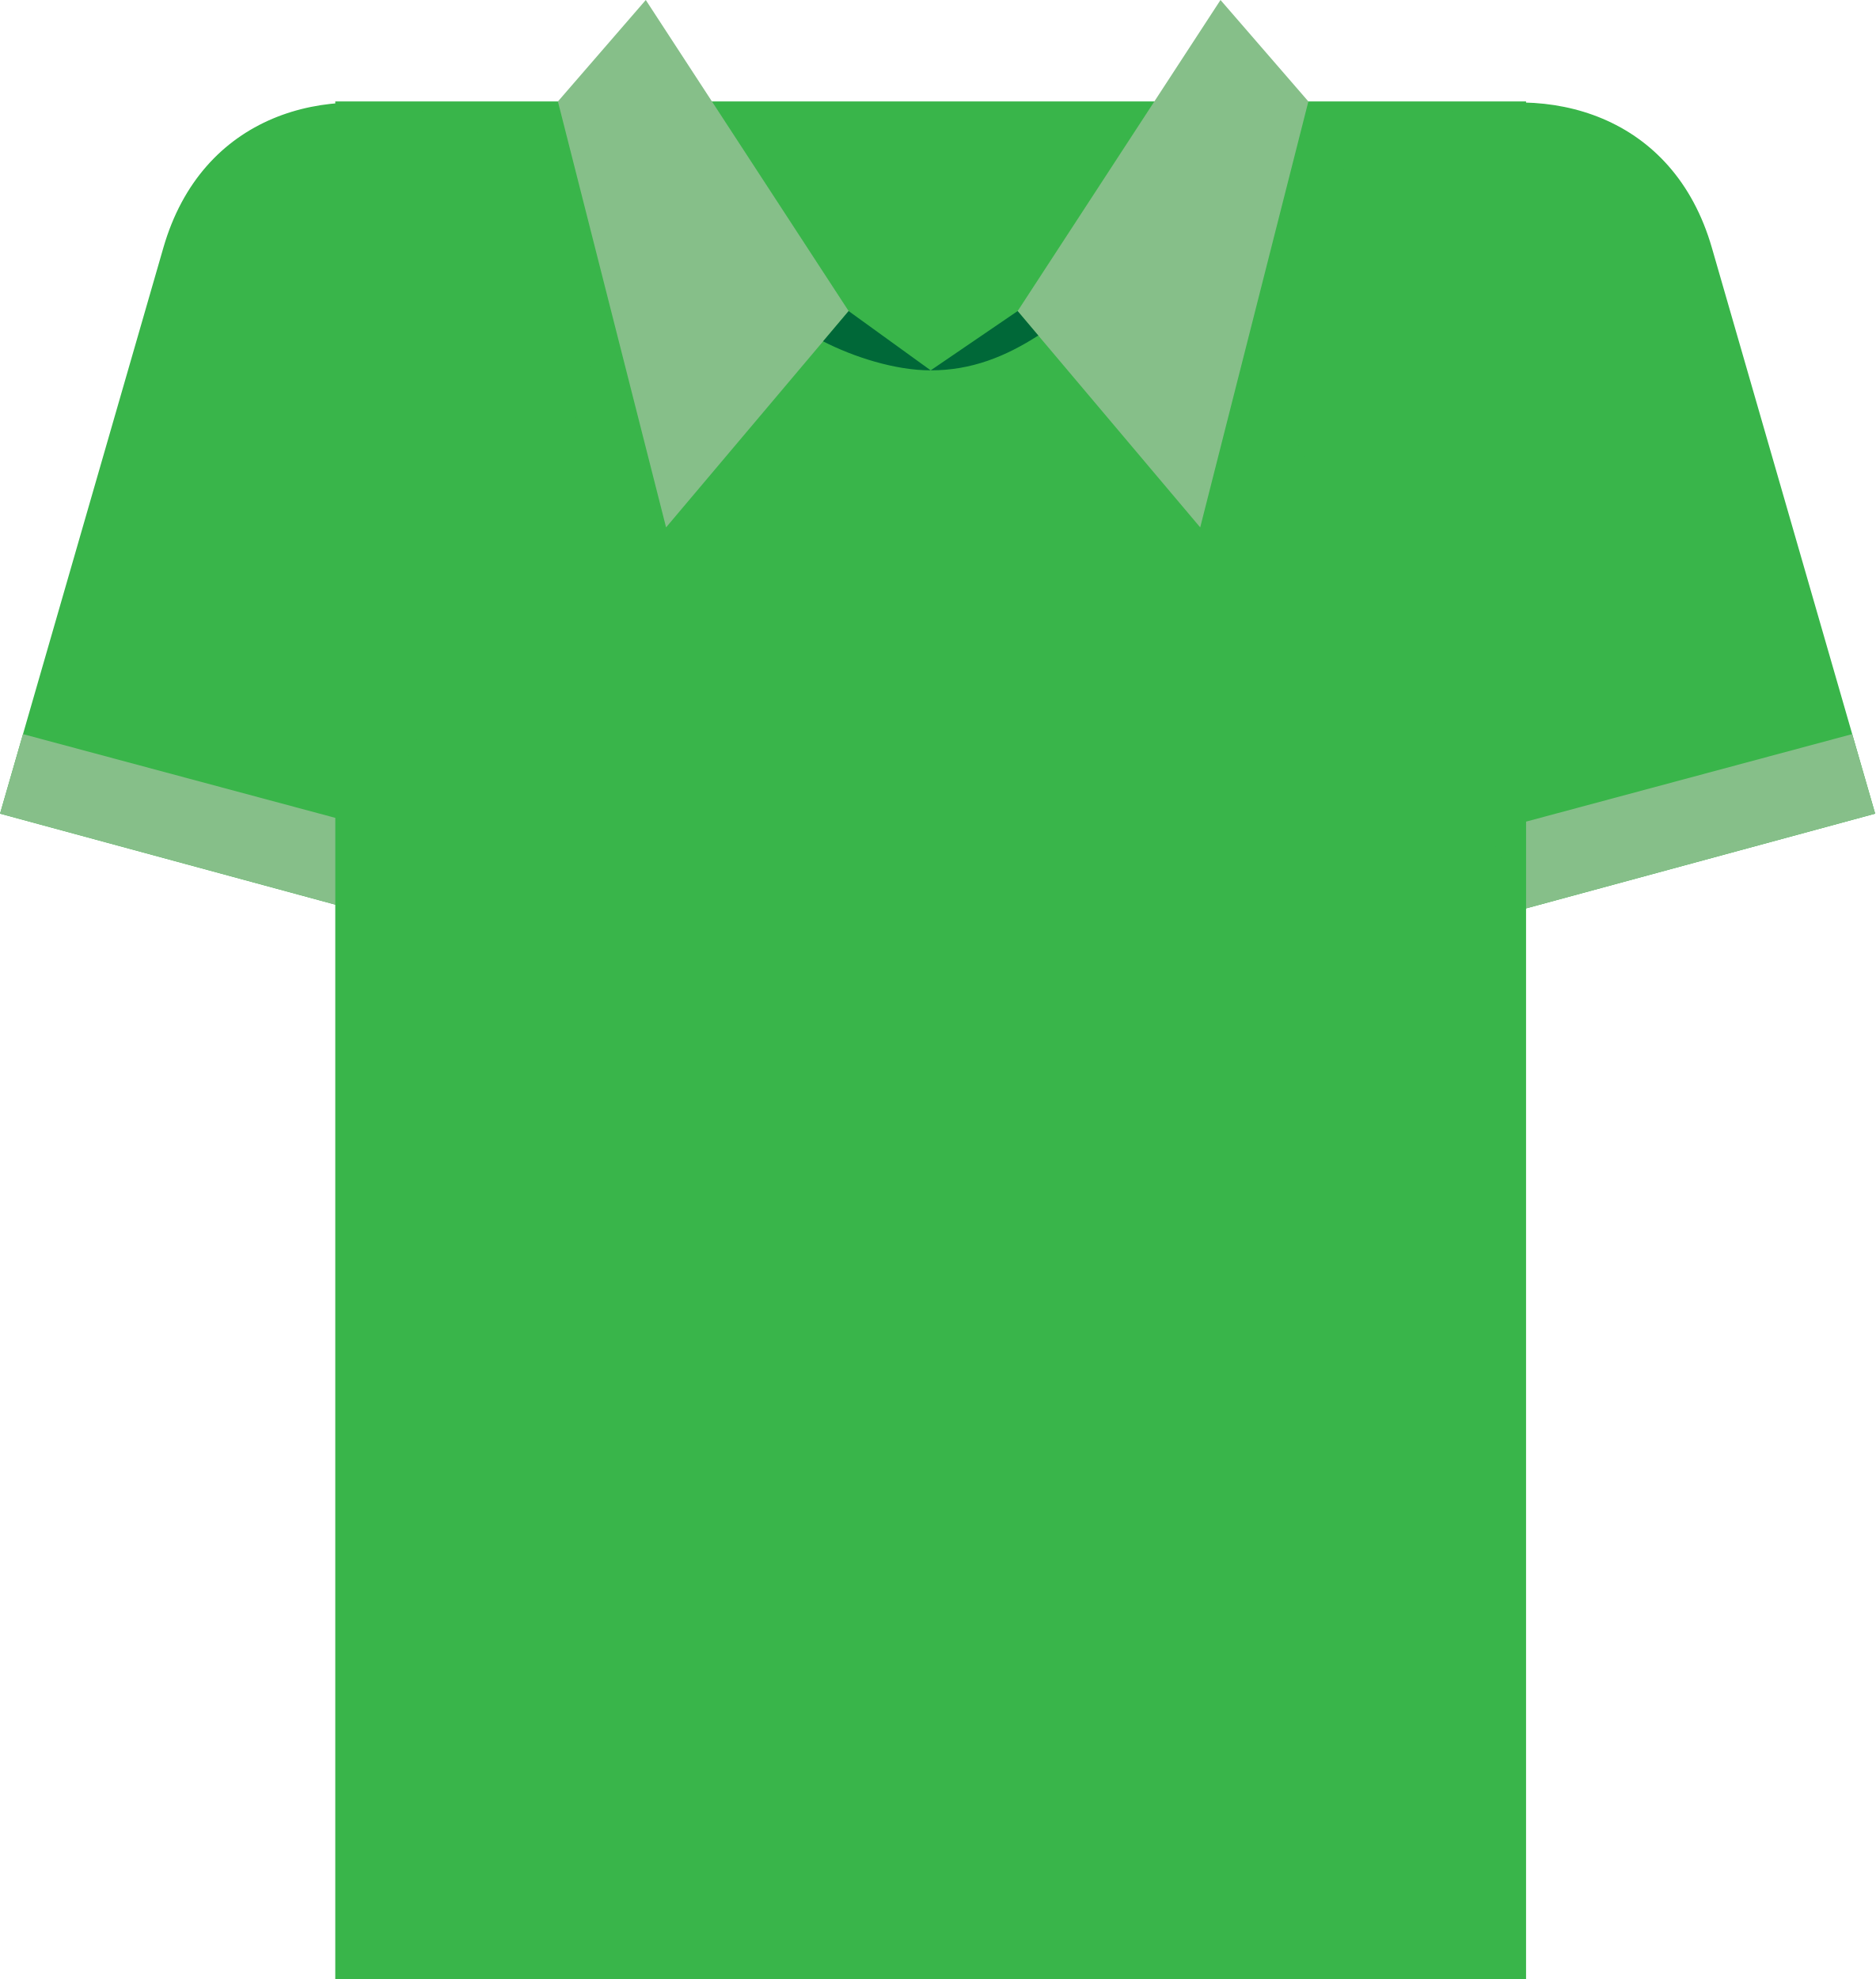
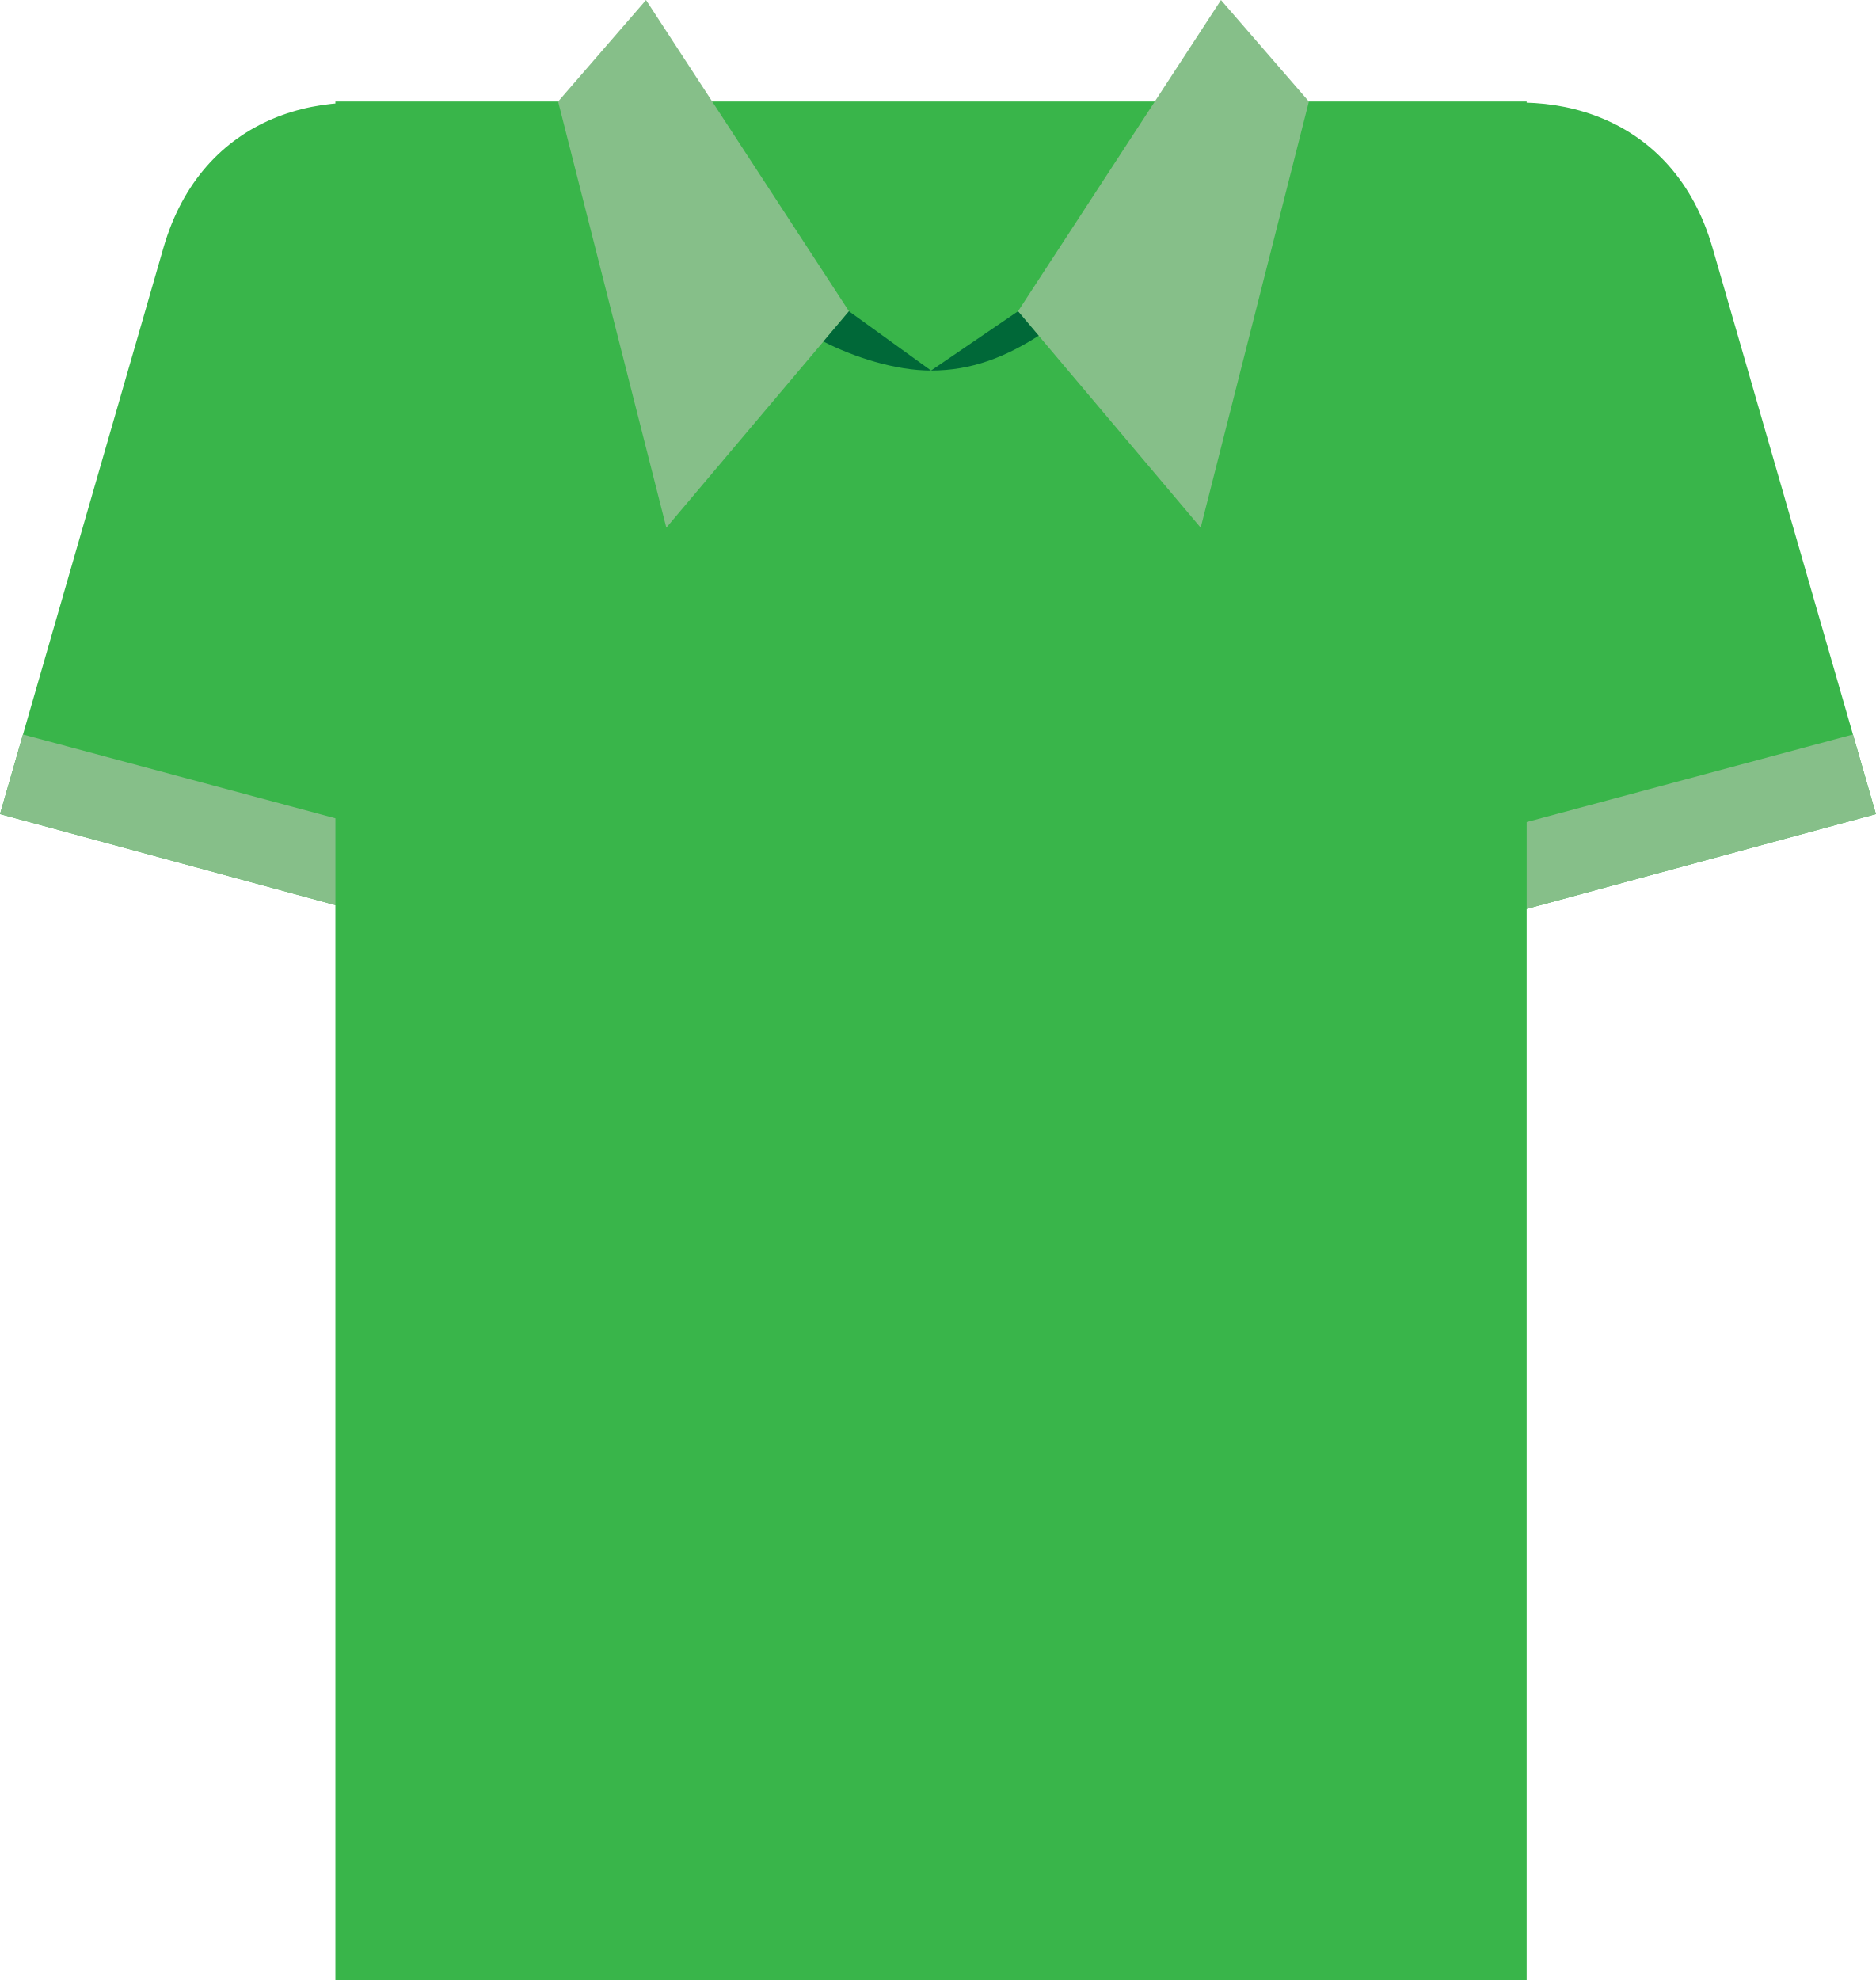
- <svg xmlns="http://www.w3.org/2000/svg" width="27.56mm" height="29.084mm" viewBox="0 0 97.652 103.055" id="svg15304" version="1.1">
+ <svg xmlns="http://www.w3.org/2000/svg" width="31.044mm" height="32.762mm" viewBox="0 0 110 116.086" id="svg15304" version="1.1">
  <defs id="defs15306" />
-   <g id="layer1" transform="translate(-650.9194,-546.6478)">
-     <g id="g15960">
+   <g id="layer1" transform="translate(-650.9194,-533.6167)">
+     <g id="g15960" transform="matrix(1.126448,0,0,1.126448,-82.30714,-82.15334)">
      <path id="path2504" style="fill:#39b54a;fill-opacity:1;fill-rule:evenodd;stroke:none" d="m 668.378,551.93 62.012,0 0,97.773 -62.012,0 z" />
      <path d="m 717.894,565.95 8.4,29.113 22.277,-6.045 -8.504,-29.468 c -4.012,-13.907 -25.981,-6.789 -22.173,6.4" style="fill:#39b54a;fill-opacity:1;fill-rule:evenodd;stroke:none" id="path2508" />
      <path d="m 681.599,565.95 -8.403,29.113 -22.276,-6.045 8.505,-29.468 c 4.012,-13.907 25.979,-6.789 22.173,6.4" style="fill:#39b54a;fill-opacity:1;fill-rule:evenodd;stroke:none" id="path2512" />
      <path d="m 650.919,589.019 1.195,-4.143 16.265,4.361 0,4.519 z" style="fill:#86bf89;fill-opacity:1;fill-rule:evenodd;stroke:none" id="path2516" />
      <path d="m 685.38,559.33 14.005,6.604 14.001,-6.604 17.004,34.623 -62.012,-0.196 z" style="fill:#39b54a;fill-opacity:1;fill-rule:evenodd;stroke:none" id="path2520" />
      <path d="m 684.548,546.648 -4.576,5.283 5.633,22.18 9.507,-11.265 z" style="fill:#86bf89;fill-opacity:1;fill-rule:evenodd;stroke:none" id="path2524" />
      <path d="m 714.478,546.648 4.576,5.283 -5.633,22.18 -9.507,-11.265 z" style="fill:#86bf89;fill-opacity:1;fill-rule:evenodd;stroke:none" id="path2528" />
      <path d="m 699.385,565.934 -4.273,-3.088 -1.331,1.576 c 1.577,0.811 3.745,1.512 5.604,1.512 m 5.604,-1.815 c -1.711,1.099 -3.48,1.815 -5.604,1.815 l 4.528,-3.088 z" style="fill:#006838;fill-opacity:1;fill-rule:evenodd;stroke:none" id="path2532" />
      <path d="m 748.571,589.019 -1.196,-4.143 -16.984,4.557 0,4.519 z" style="fill:#86bf89;fill-opacity:1;fill-rule:evenodd;stroke:none" id="path2536" />
    </g>
  </g>
</svg>
